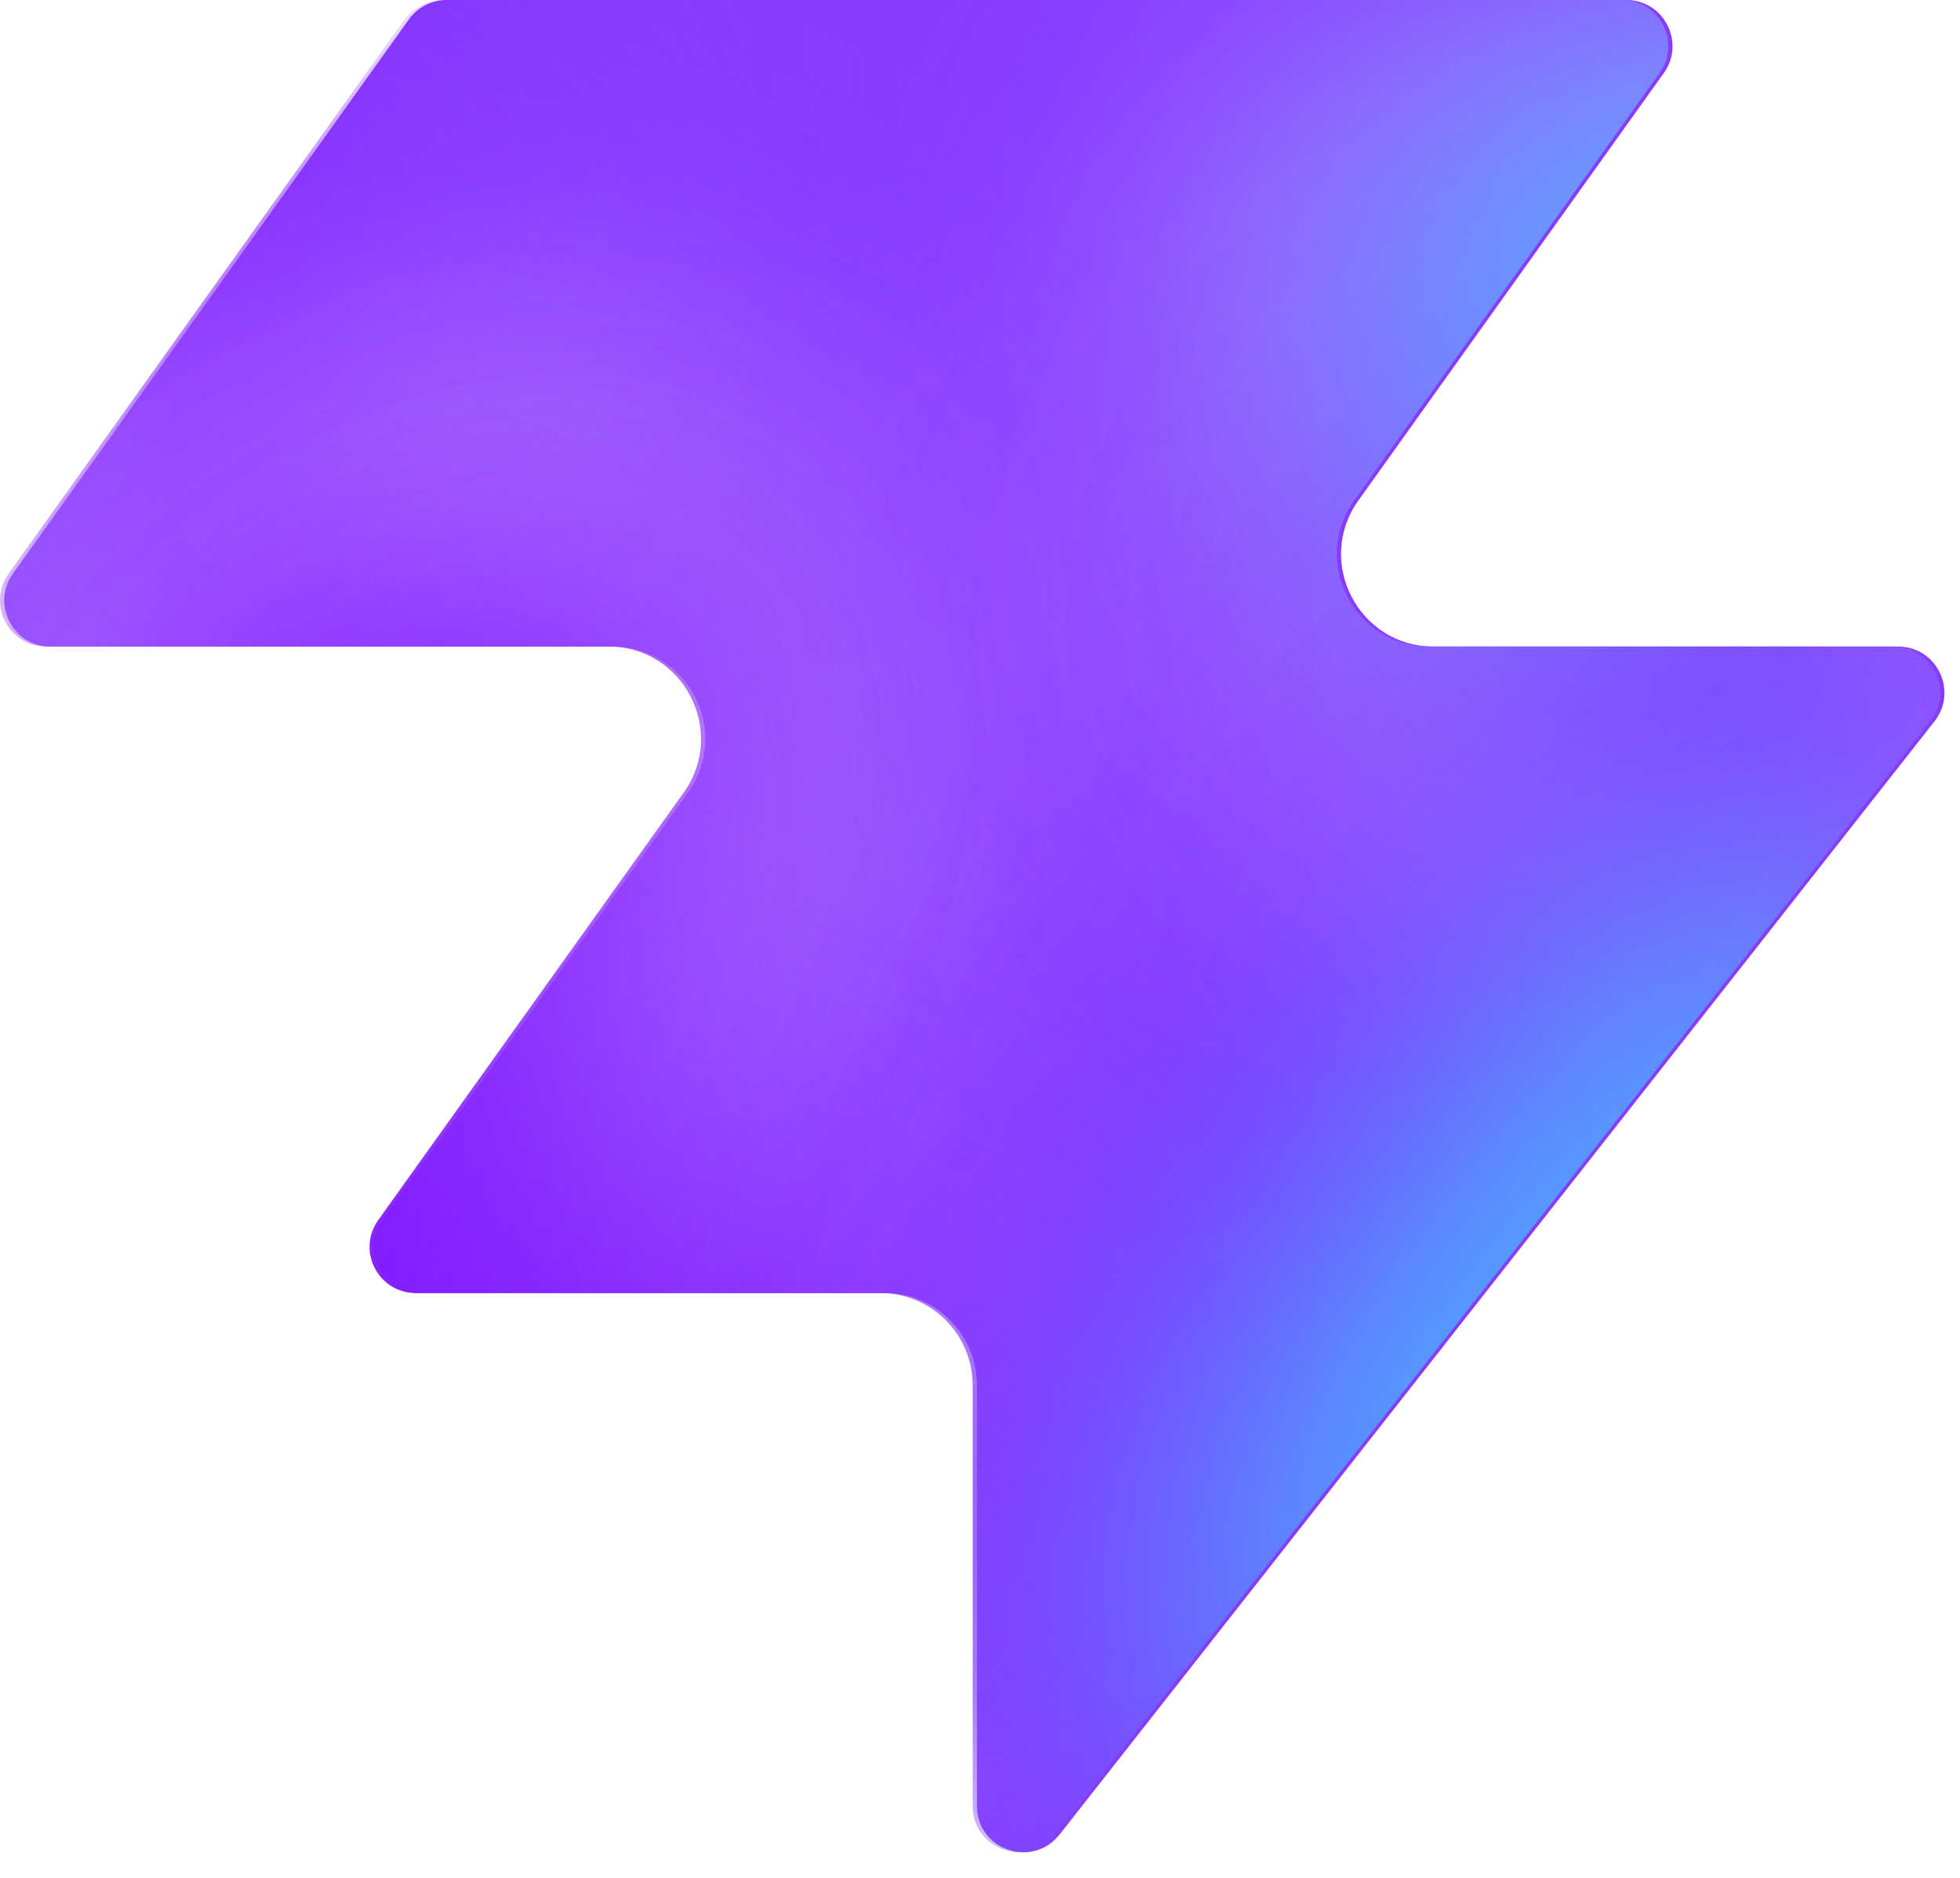
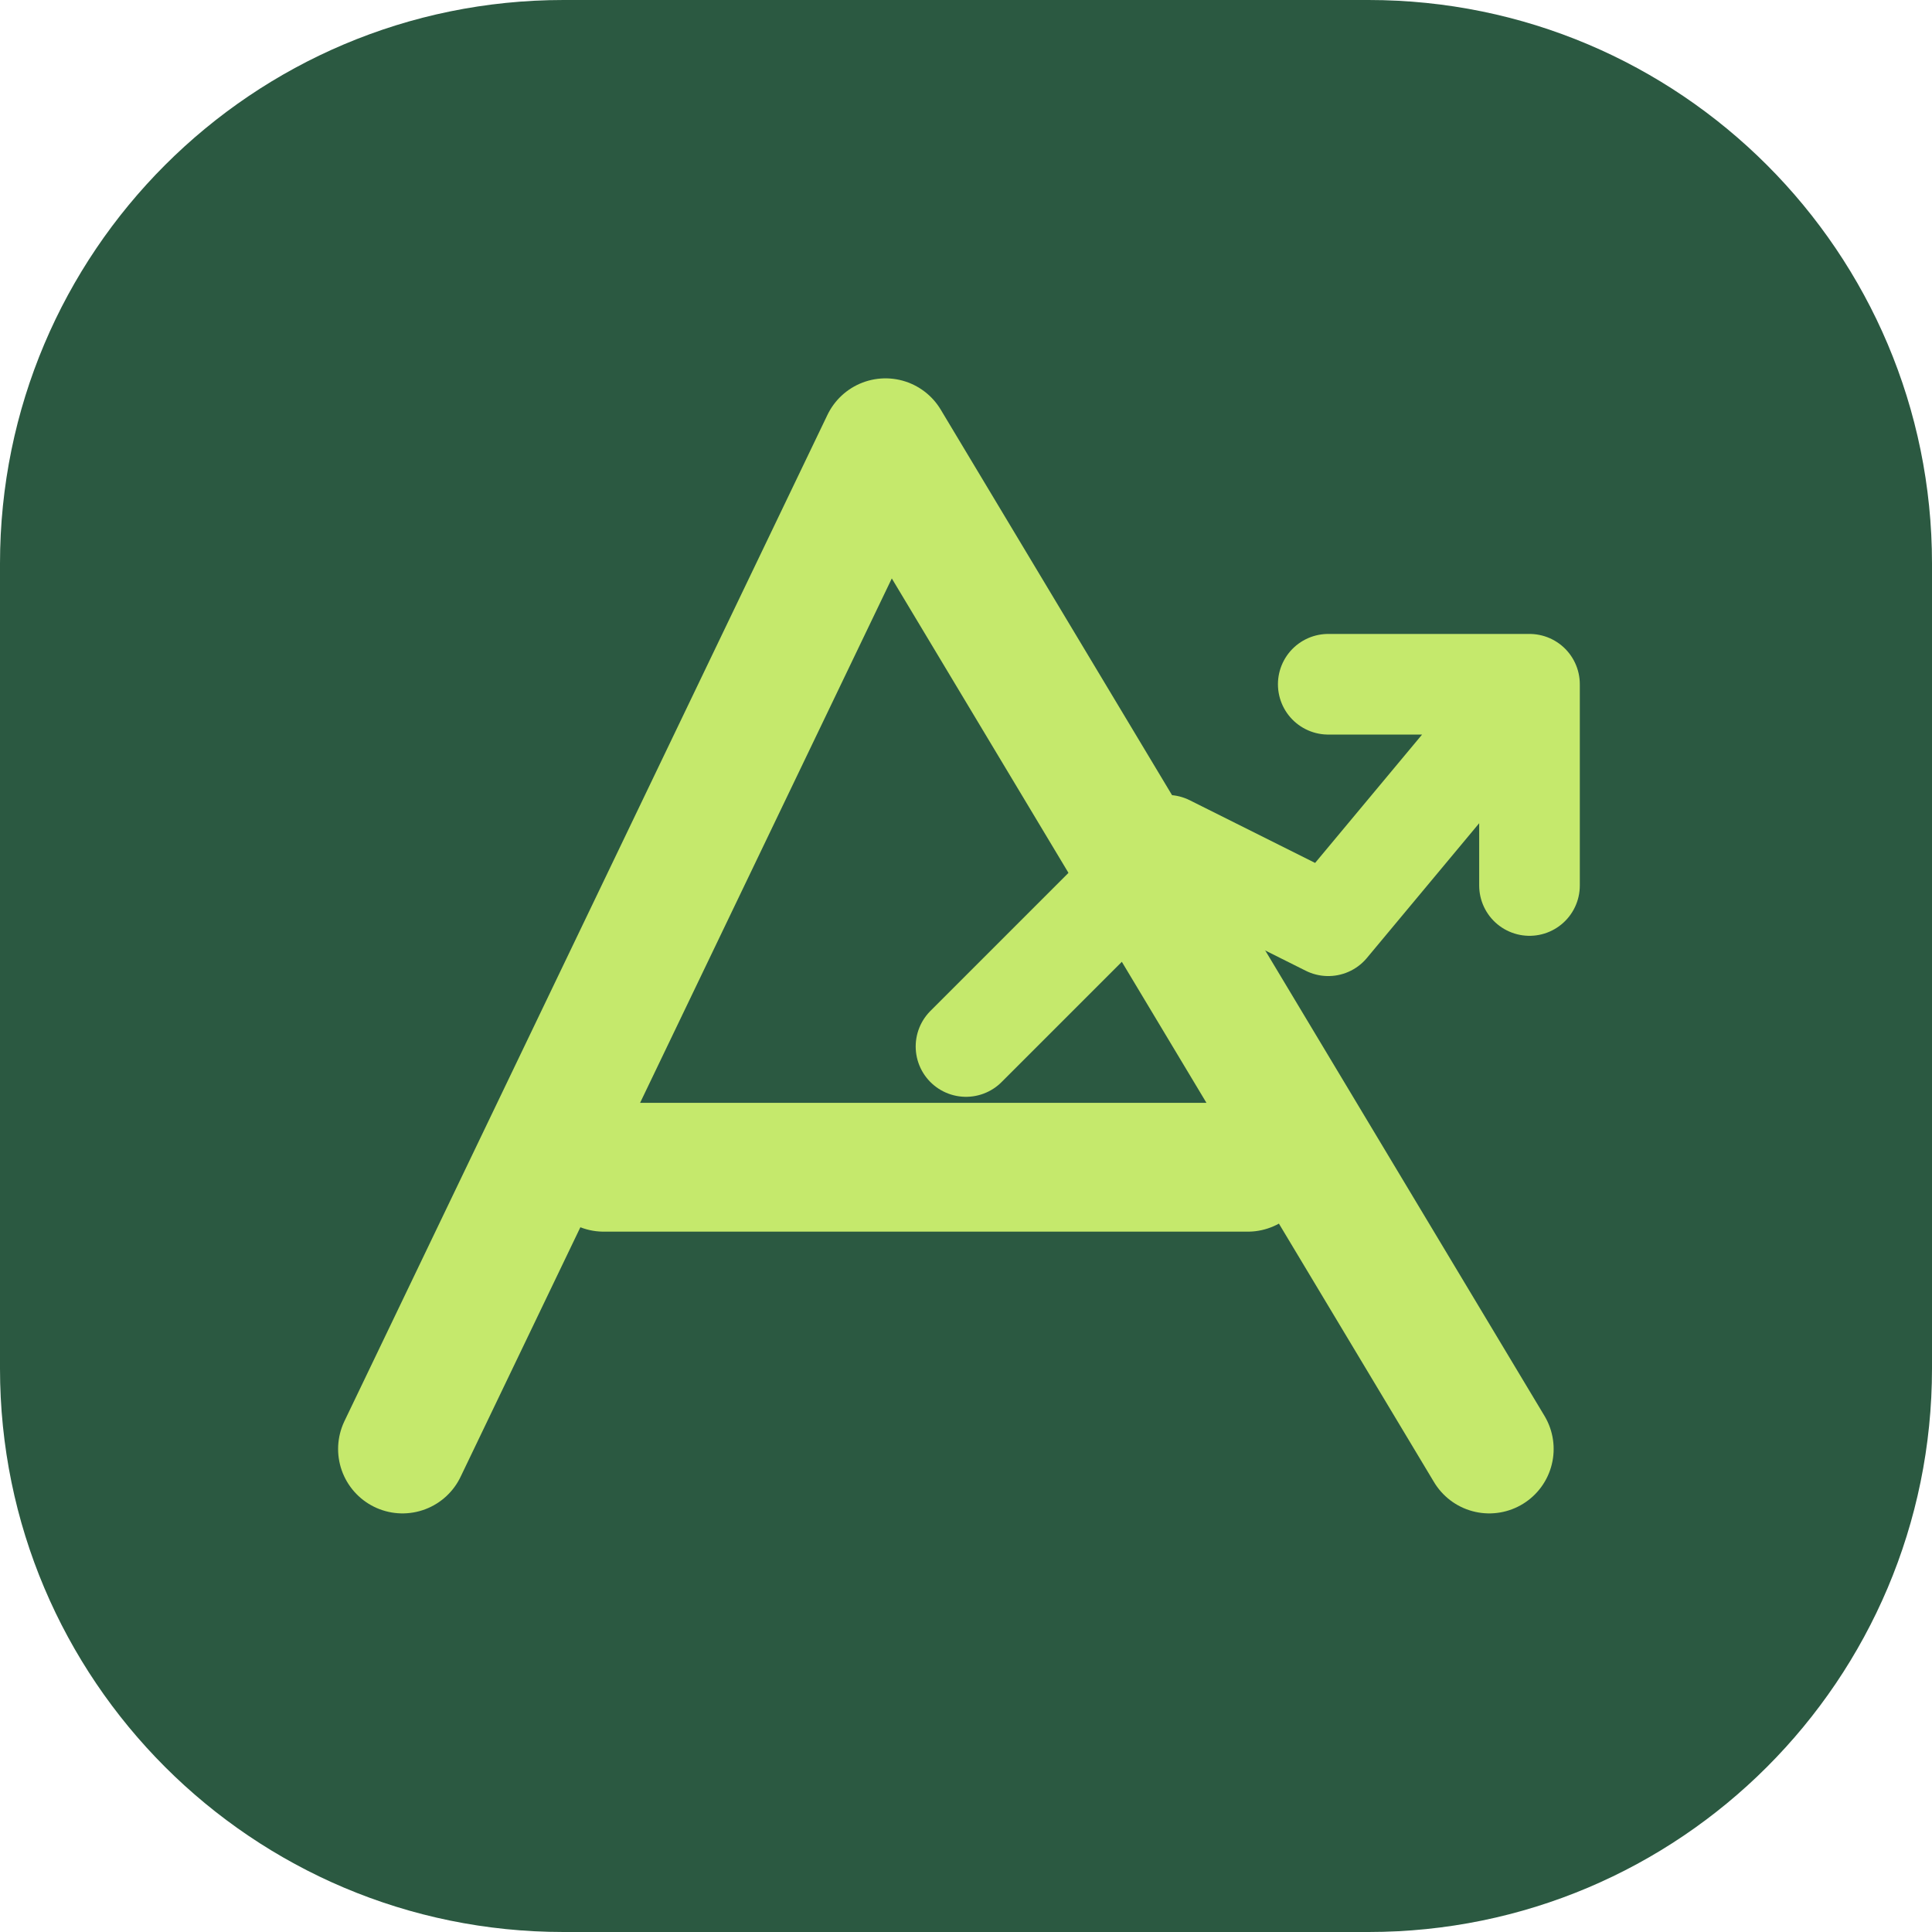
- <svg xmlns="http://www.w3.org/2000/svg" width="48" height="46" fill="none" viewBox="0 0 48 46">
-   <path fill="#863bff" d="M25.946 44.938c-.664.845-2.021.375-2.021-.698V33.937a2.26 2.26 0 0 0-2.262-2.262H10.287c-.92 0-1.456-1.04-.92-1.788l7.48-10.471c1.07-1.497 0-3.578-1.842-3.578H1.237c-.92 0-1.456-1.04-.92-1.788L10.013.474c.214-.297.556-.474.92-.474h28.894c.92 0 1.456 1.04.92 1.788l-7.48 10.471c-1.07 1.498 0 3.579 1.842 3.579h11.377c.943 0 1.473 1.088.89 1.83L25.947 44.94z" style="fill:#863bff;fill:color(display-p3 .525 .23 1);fill-opacity:1" />
-   <mask id="a" width="48" height="46" x="0" y="0" maskUnits="userSpaceOnUse" style="mask-type:alpha">
-     <path fill="#000" d="M25.842 44.938c-.664.844-2.021.375-2.021-.698V33.937a2.26 2.26 0 0 0-2.262-2.262H10.183c-.92 0-1.456-1.04-.92-1.788l7.48-10.471c1.07-1.498 0-3.579-1.842-3.579H1.133c-.92 0-1.456-1.04-.92-1.787L9.91.473c.214-.297.556-.474.92-.474h28.894c.92 0 1.456 1.04.92 1.788l-7.48 10.471c-1.07 1.498 0 3.578 1.842 3.578h11.377c.943 0 1.473 1.088.89 1.832L25.843 44.94z" style="fill:#000;fill-opacity:1" />
-   </mask>
-   <g mask="url(#a)">
-     <g filter="url(#b)">
-       <ellipse cx="5.508" cy="14.704" fill="#ede6ff" rx="5.508" ry="14.704" style="fill:#ede6ff;fill:color(display-p3 .927 .903 1);fill-opacity:1" transform="matrix(.00324 1 1 -.00324 -4.47 31.516)" />
-     </g>
-     <g filter="url(#c)">
-       <ellipse cx="10.399" cy="29.851" fill="#ede6ff" rx="10.399" ry="29.851" style="fill:#ede6ff;fill:color(display-p3 .927 .903 1);fill-opacity:1" transform="matrix(.00324 1 1 -.00324 -39.328 7.883)" />
-     </g>
-     <g filter="url(#d)">
-       <ellipse cx="5.508" cy="30.487" fill="#7e14ff" rx="5.508" ry="30.487" style="fill:#7e14ff;fill:color(display-p3 .492 .077 1);fill-opacity:1" transform="rotate(89.814 -25.913 -14.639)scale(1 -1)" />
-     </g>
-     <g filter="url(#e)">
-       <ellipse cx="5.508" cy="30.599" fill="#7e14ff" rx="5.508" ry="30.599" style="fill:#7e14ff;fill:color(display-p3 .492 .077 1);fill-opacity:1" transform="rotate(89.814 -32.644 -3.334)scale(1 -1)" />
-     </g>
-     <g filter="url(#f)">
-       <ellipse cx="5.508" cy="30.599" fill="#7e14ff" rx="5.508" ry="30.599" style="fill:#7e14ff;fill:color(display-p3 .492 .077 1);fill-opacity:1" transform="matrix(.00324 1 1 -.00324 -34.34 30.47)" />
-     </g>
-     <g filter="url(#g)">
-       <ellipse cx="14.072" cy="22.078" fill="#ede6ff" rx="14.072" ry="22.078" style="fill:#ede6ff;fill:color(display-p3 .927 .903 1);fill-opacity:1" transform="rotate(93.35 24.506 48.493)scale(-1 1)" />
-     </g>
-     <g filter="url(#h)">
-       <ellipse cx="3.47" cy="21.501" fill="#7e14ff" rx="3.47" ry="21.501" style="fill:#7e14ff;fill:color(display-p3 .492 .077 1);fill-opacity:1" transform="rotate(89.009 28.708 47.59)scale(-1 1)" />
-     </g>
-     <g filter="url(#i)">
-       <ellipse cx="3.47" cy="21.501" fill="#7e14ff" rx="3.47" ry="21.501" style="fill:#7e14ff;fill:color(display-p3 .492 .077 1);fill-opacity:1" transform="rotate(89.009 28.708 47.59)scale(-1 1)" />
-     </g>
-     <g filter="url(#j)">
-       <ellipse cx=".387" cy="8.972" fill="#7e14ff" rx="4.407" ry="29.108" style="fill:#7e14ff;fill:color(display-p3 .492 .077 1);fill-opacity:1" transform="rotate(39.51 .387 8.972)" />
-     </g>
-     <g filter="url(#k)">
-       <ellipse cx="47.523" cy="-6.092" fill="#7e14ff" rx="4.407" ry="29.108" style="fill:#7e14ff;fill:color(display-p3 .492 .077 1);fill-opacity:1" transform="rotate(37.892 47.523 -6.092)" />
-     </g>
-     <g filter="url(#l)">
-       <ellipse cx="41.412" cy="6.333" fill="#47bfff" rx="5.971" ry="9.665" style="fill:#47bfff;fill:color(display-p3 .28 .748 1);fill-opacity:1" transform="rotate(37.892 41.412 6.333)" />
-     </g>
-     <g filter="url(#m)">
-       <ellipse cx="-1.879" cy="38.332" fill="#7e14ff" rx="4.407" ry="29.108" style="fill:#7e14ff;fill:color(display-p3 .492 .077 1);fill-opacity:1" transform="rotate(37.892 -1.88 38.332)" />
-     </g>
-     <g filter="url(#n)">
-       <ellipse cx="-1.879" cy="38.332" fill="#7e14ff" rx="4.407" ry="29.108" style="fill:#7e14ff;fill:color(display-p3 .492 .077 1);fill-opacity:1" transform="rotate(37.892 -1.88 38.332)" />
-     </g>
-     <g filter="url(#o)">
-       <ellipse cx="35.651" cy="29.907" fill="#7e14ff" rx="4.407" ry="29.108" style="fill:#7e14ff;fill:color(display-p3 .492 .077 1);fill-opacity:1" transform="rotate(37.892 35.651 29.907)" />
-     </g>
-     <g filter="url(#p)">
-       <ellipse cx="38.418" cy="32.4" fill="#47bfff" rx="5.971" ry="15.297" style="fill:#47bfff;fill:color(display-p3 .28 .748 1);fill-opacity:1" transform="rotate(37.892 38.418 32.4)" />
-     </g>
-   </g>
-   <defs>
-     <filter id="b" width="60.045" height="41.654" x="-19.77" y="16.149" color-interpolation-filters="sRGB" filterUnits="userSpaceOnUse">
-       <feFlood flood-opacity="0" result="BackgroundImageFix" />
-       <feBlend in="SourceGraphic" in2="BackgroundImageFix" result="shape" />
-       <feGaussianBlur result="effect1_foregroundBlur_2002_17158" stdDeviation="7.659" />
-     </filter>
-     <filter id="c" width="90.34" height="51.437" x="-54.613" y="-7.533" color-interpolation-filters="sRGB" filterUnits="userSpaceOnUse">
-       <feFlood flood-opacity="0" result="BackgroundImageFix" />
-       <feBlend in="SourceGraphic" in2="BackgroundImageFix" result="shape" />
-       <feGaussianBlur result="effect1_foregroundBlur_2002_17158" stdDeviation="7.659" />
-     </filter>
-     <filter id="d" width="79.355" height="29.4" x="-49.64" y="2.03" color-interpolation-filters="sRGB" filterUnits="userSpaceOnUse">
-       <feFlood flood-opacity="0" result="BackgroundImageFix" />
-       <feBlend in="SourceGraphic" in2="BackgroundImageFix" result="shape" />
-       <feGaussianBlur result="effect1_foregroundBlur_2002_17158" stdDeviation="4.596" />
-     </filter>
-     <filter id="e" width="79.579" height="29.4" x="-45.045" y="20.029" color-interpolation-filters="sRGB" filterUnits="userSpaceOnUse">
-       <feFlood flood-opacity="0" result="BackgroundImageFix" />
-       <feBlend in="SourceGraphic" in2="BackgroundImageFix" result="shape" />
-       <feGaussianBlur result="effect1_foregroundBlur_2002_17158" stdDeviation="4.596" />
-     </filter>
-     <filter id="f" width="79.579" height="29.4" x="-43.513" y="21.178" color-interpolation-filters="sRGB" filterUnits="userSpaceOnUse">
-       <feFlood flood-opacity="0" result="BackgroundImageFix" />
-       <feBlend in="SourceGraphic" in2="BackgroundImageFix" result="shape" />
-       <feGaussianBlur result="effect1_foregroundBlur_2002_17158" stdDeviation="4.596" />
-     </filter>
-     <filter id="g" width="74.749" height="58.852" x="15.756" y="-17.901" color-interpolation-filters="sRGB" filterUnits="userSpaceOnUse">
-       <feFlood flood-opacity="0" result="BackgroundImageFix" />
-       <feBlend in="SourceGraphic" in2="BackgroundImageFix" result="shape" />
-       <feGaussianBlur result="effect1_foregroundBlur_2002_17158" stdDeviation="7.659" />
-     </filter>
-     <filter id="h" width="61.377" height="25.362" x="23.548" y="2.284" color-interpolation-filters="sRGB" filterUnits="userSpaceOnUse">
-       <feFlood flood-opacity="0" result="BackgroundImageFix" />
-       <feBlend in="SourceGraphic" in2="BackgroundImageFix" result="shape" />
-       <feGaussianBlur result="effect1_foregroundBlur_2002_17158" stdDeviation="4.596" />
-     </filter>
-     <filter id="i" width="61.377" height="25.362" x="23.548" y="2.284" color-interpolation-filters="sRGB" filterUnits="userSpaceOnUse">
-       <feFlood flood-opacity="0" result="BackgroundImageFix" />
-       <feBlend in="SourceGraphic" in2="BackgroundImageFix" result="shape" />
-       <feGaussianBlur result="effect1_foregroundBlur_2002_17158" stdDeviation="4.596" />
-     </filter>
-     <filter id="j" width="56.045" height="63.649" x="-27.636" y="-22.853" color-interpolation-filters="sRGB" filterUnits="userSpaceOnUse">
-       <feFlood flood-opacity="0" result="BackgroundImageFix" />
-       <feBlend in="SourceGraphic" in2="BackgroundImageFix" result="shape" />
-       <feGaussianBlur result="effect1_foregroundBlur_2002_17158" stdDeviation="4.596" />
-     </filter>
-     <filter id="k" width="54.814" height="64.646" x="20.116" y="-38.415" color-interpolation-filters="sRGB" filterUnits="userSpaceOnUse">
-       <feFlood flood-opacity="0" result="BackgroundImageFix" />
-       <feBlend in="SourceGraphic" in2="BackgroundImageFix" result="shape" />
-       <feGaussianBlur result="effect1_foregroundBlur_2002_17158" stdDeviation="4.596" />
-     </filter>
-     <filter id="l" width="33.541" height="35.313" x="24.641" y="-11.323" color-interpolation-filters="sRGB" filterUnits="userSpaceOnUse">
-       <feFlood flood-opacity="0" result="BackgroundImageFix" />
-       <feBlend in="SourceGraphic" in2="BackgroundImageFix" result="shape" />
-       <feGaussianBlur result="effect1_foregroundBlur_2002_17158" stdDeviation="4.596" />
-     </filter>
-     <filter id="m" width="54.814" height="64.646" x="-29.286" y="6.009" color-interpolation-filters="sRGB" filterUnits="userSpaceOnUse">
-       <feFlood flood-opacity="0" result="BackgroundImageFix" />
-       <feBlend in="SourceGraphic" in2="BackgroundImageFix" result="shape" />
-       <feGaussianBlur result="effect1_foregroundBlur_2002_17158" stdDeviation="4.596" />
-     </filter>
-     <filter id="n" width="54.814" height="64.646" x="-29.286" y="6.009" color-interpolation-filters="sRGB" filterUnits="userSpaceOnUse">
-       <feFlood flood-opacity="0" result="BackgroundImageFix" />
-       <feBlend in="SourceGraphic" in2="BackgroundImageFix" result="shape" />
-       <feGaussianBlur result="effect1_foregroundBlur_2002_17158" stdDeviation="4.596" />
-     </filter>
-     <filter id="o" width="54.814" height="64.646" x="8.244" y="-2.416" color-interpolation-filters="sRGB" filterUnits="userSpaceOnUse">
-       <feFlood flood-opacity="0" result="BackgroundImageFix" />
-       <feBlend in="SourceGraphic" in2="BackgroundImageFix" result="shape" />
-       <feGaussianBlur result="effect1_foregroundBlur_2002_17158" stdDeviation="4.596" />
-     </filter>
-     <filter id="p" width="39.409" height="43.623" x="18.713" y="10.588" color-interpolation-filters="sRGB" filterUnits="userSpaceOnUse">
-       <feFlood flood-opacity="0" result="BackgroundImageFix" />
-       <feBlend in="SourceGraphic" in2="BackgroundImageFix" result="shape" />
-       <feGaussianBlur result="effect1_foregroundBlur_2002_17158" stdDeviation="4.596" />
-     </filter>
-   </defs>
+ <svg xmlns="http://www.w3.org/2000/svg" viewBox="0 0 48 48" fill="none">
+   <rect width="48" height="48" rx="14" fill="#2b5941" />
+   <path d="m10 36 12-25 15 25M15 29h16" stroke="#c5e96c" stroke-width="3.2" stroke-linecap="round" stroke-linejoin="round" />
+   <path d="m24 26 5-5 4 2 5-6m-5 0h5v5" stroke="#c5e96c" stroke-width="2.5" stroke-linecap="round" stroke-linejoin="round" />
</svg>
